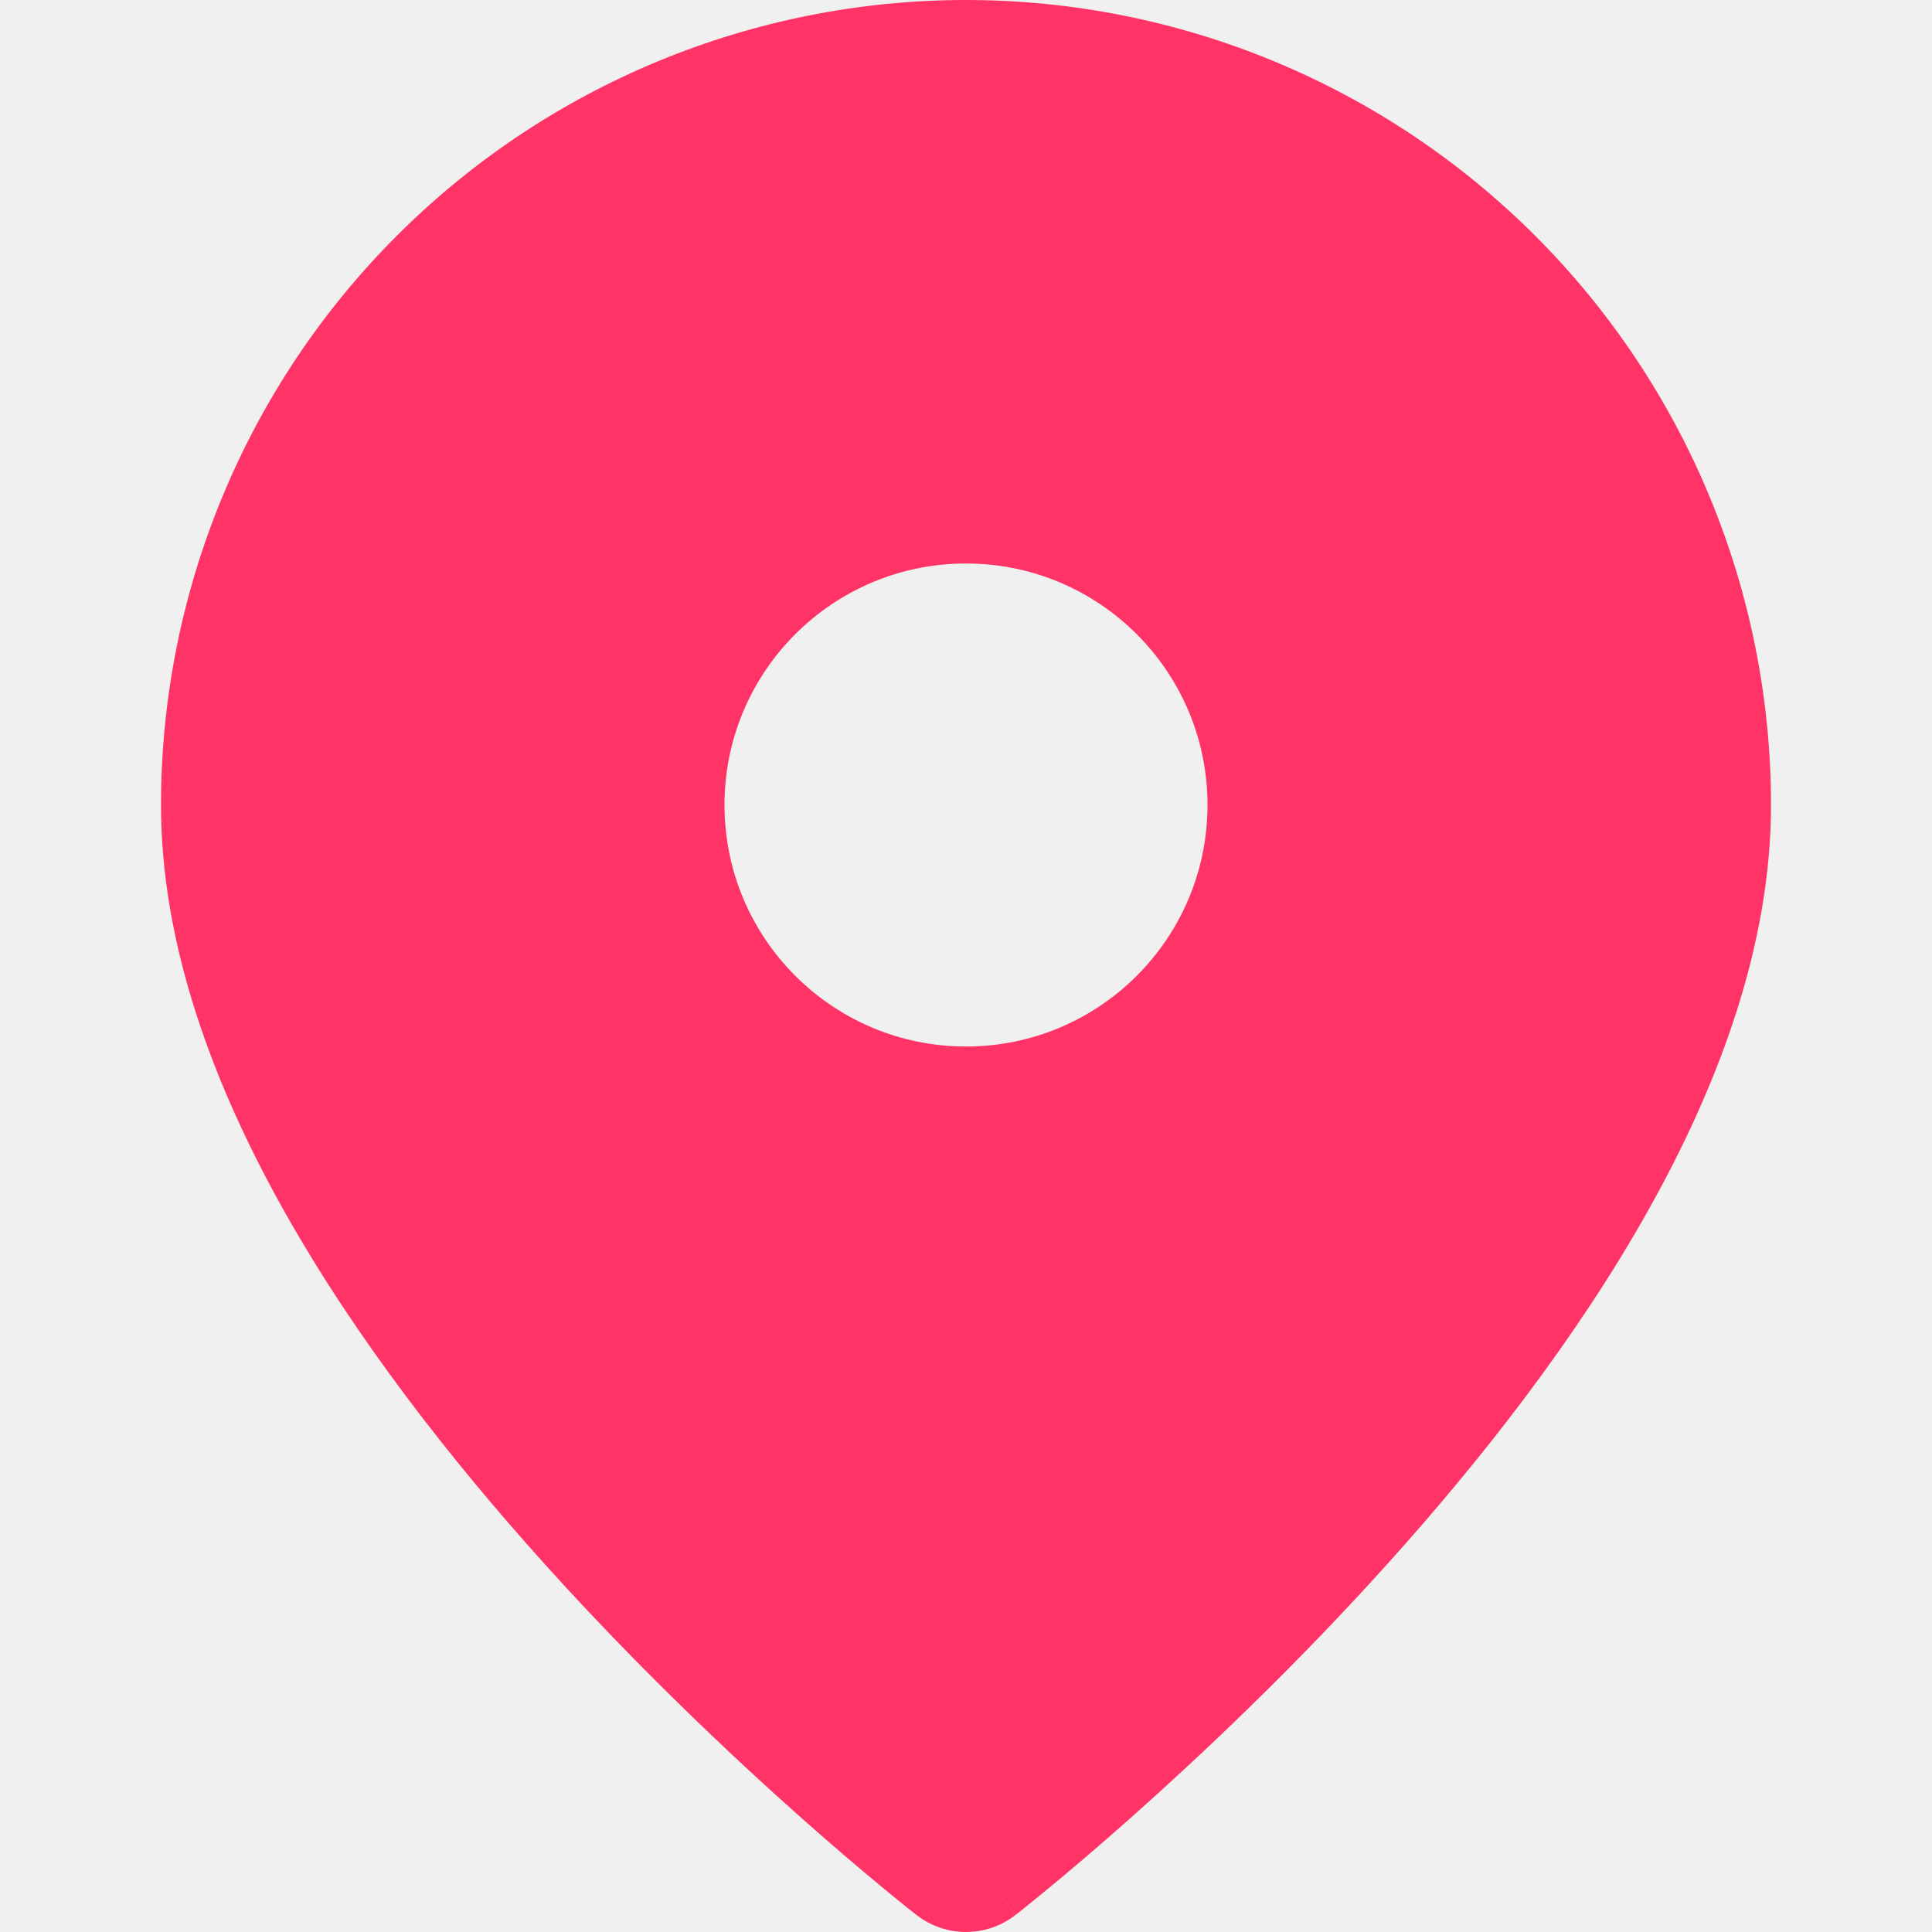
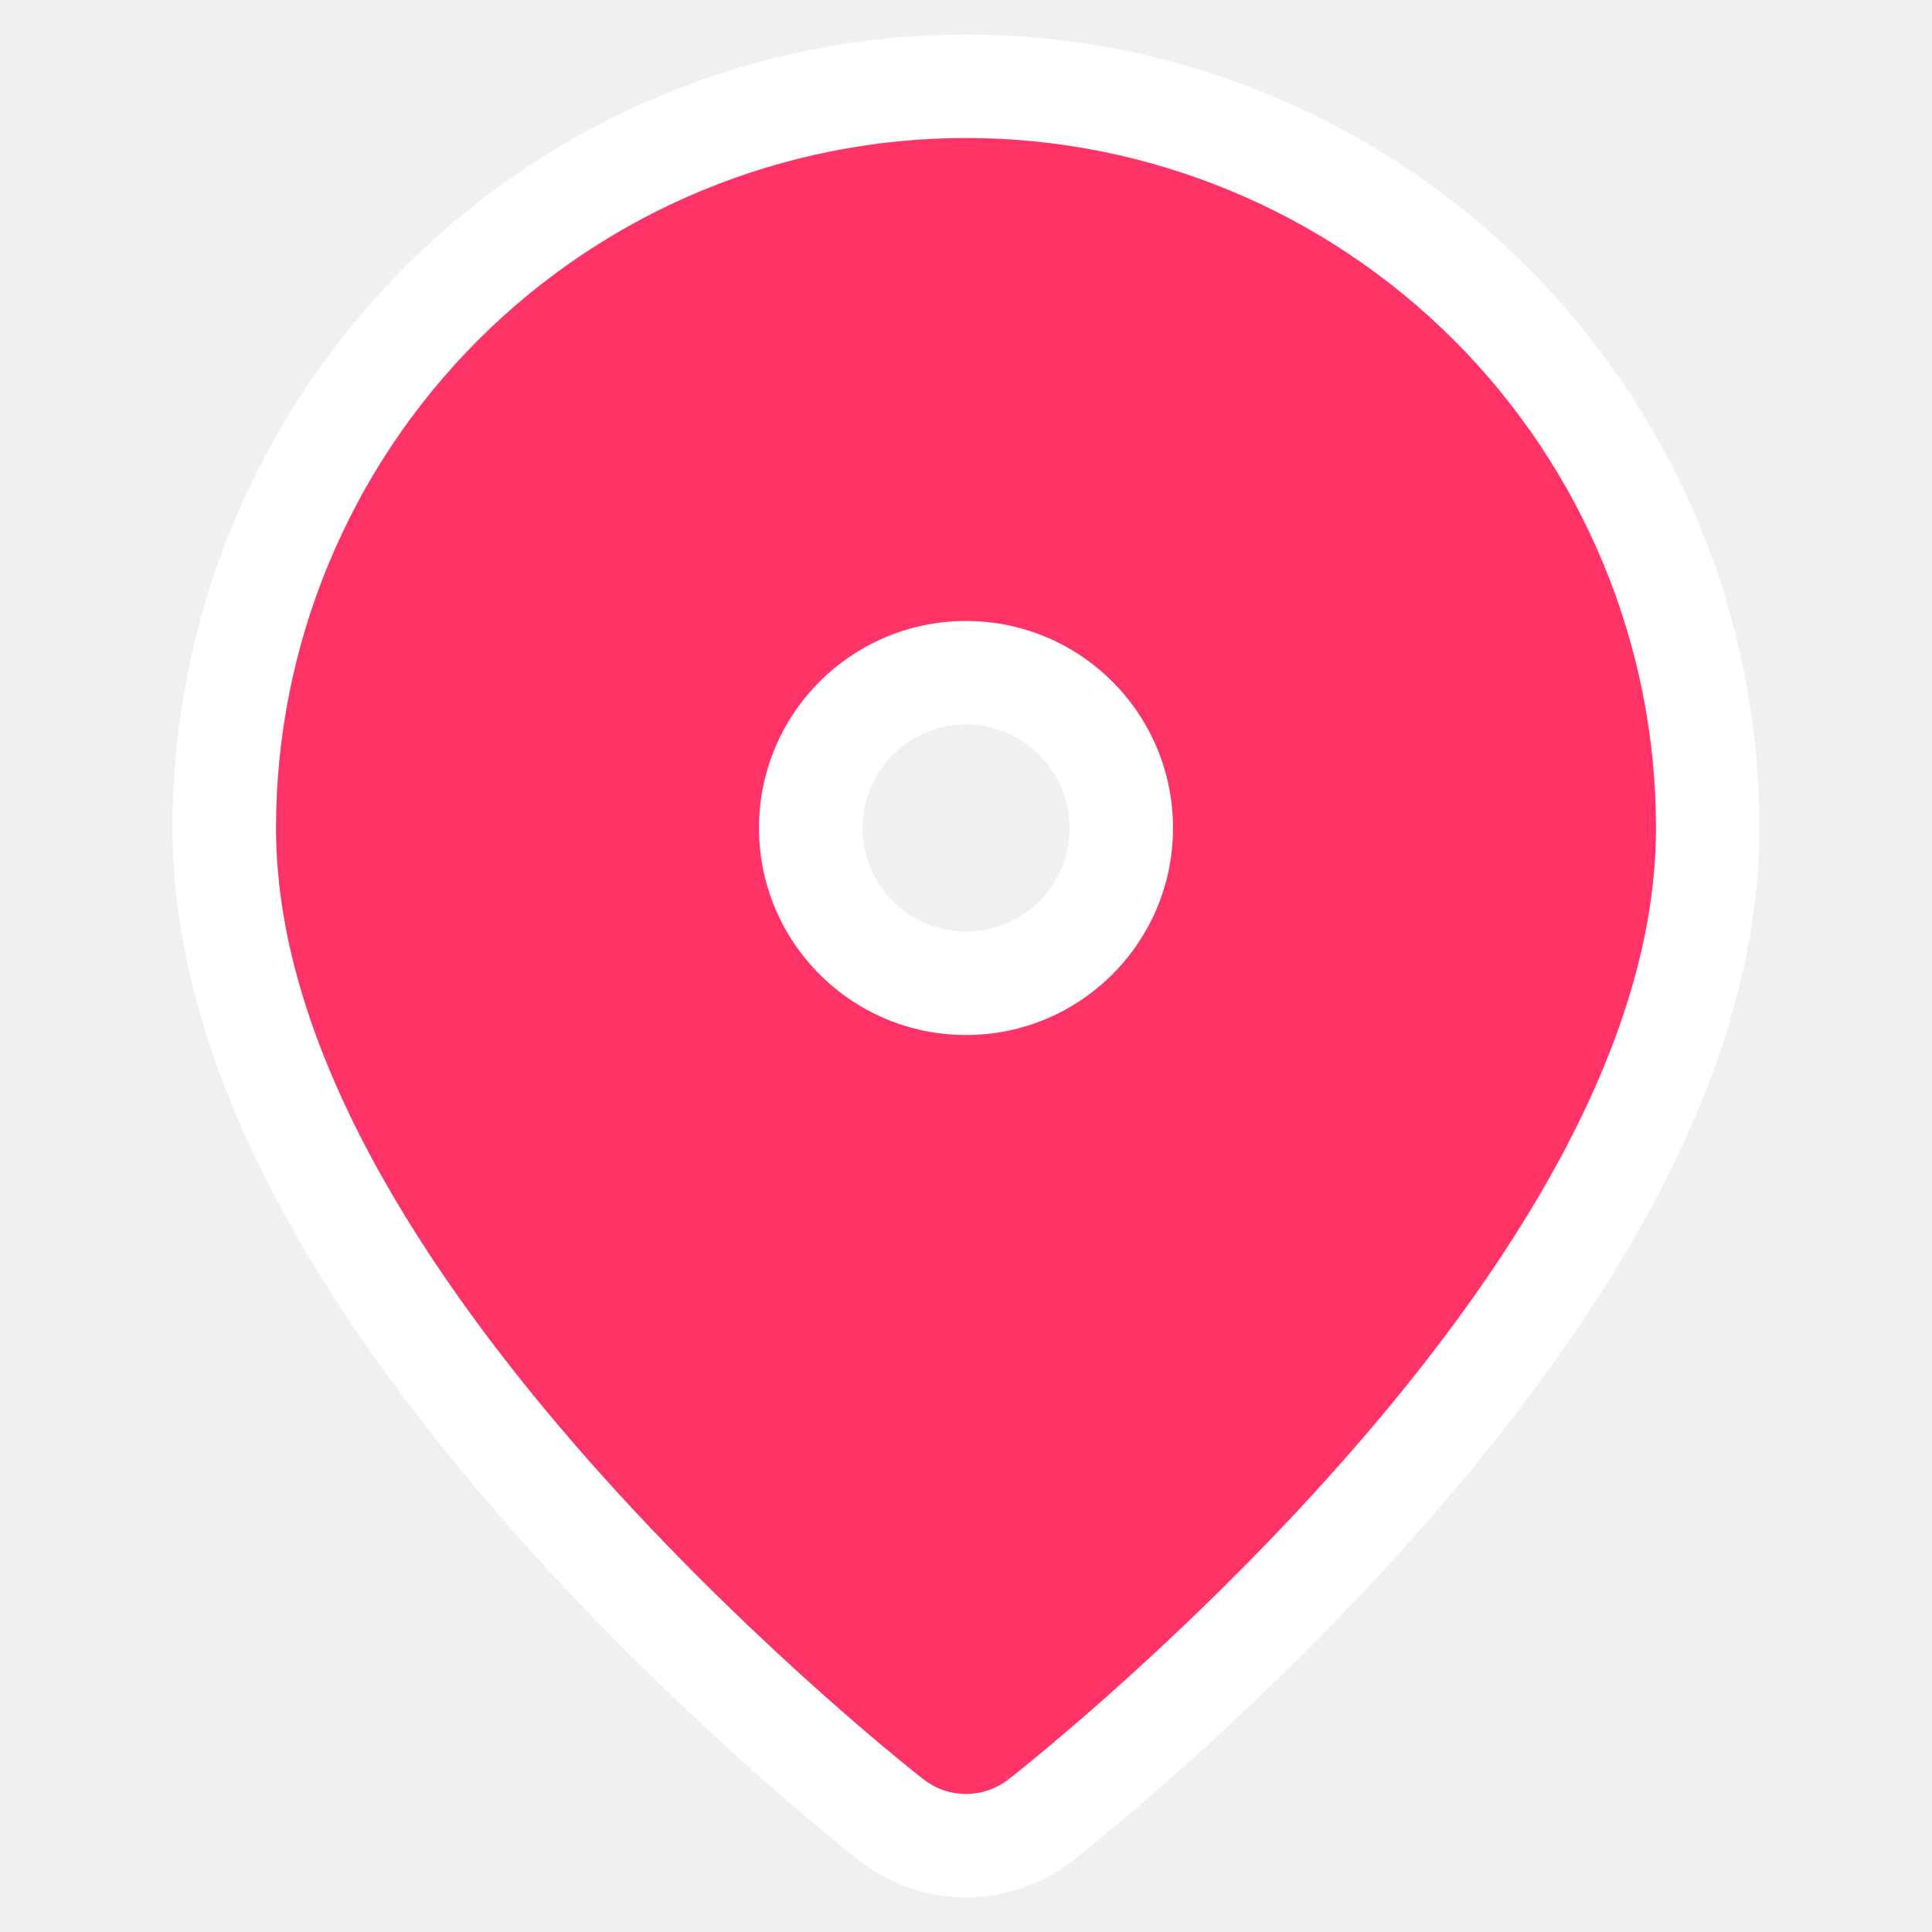
- <svg xmlns="http://www.w3.org/2000/svg" width="800px" height="800px" viewBox="0 0 24 24" fill="none">
-   <path fill-rule="evenodd" style="fill:#ff3366" clip-rule="evenodd" d="M11.386 23.789L11.383 23.787L11.377 23.782L11.355 23.765C11.336 23.75 11.309 23.729 11.274 23.701C11.205 23.645 11.104 23.564 10.977 23.459C10.722 23.249 10.361 22.944 9.929 22.56C9.067 21.793 7.913 20.704 6.757 19.419C5.603 18.137 4.427 16.639 3.535 15.053C2.648 13.476 2 11.739 2 10C2 7.348 3.054 4.804 4.929 2.929C6.804 1.054 9.348 0 12 0C14.652 0 17.196 1.054 19.071 2.929C20.946 4.804 22 7.348 22 10C22 11.739 21.352 13.476 20.465 15.053C19.573 16.639 18.397 18.137 17.243 19.419C16.087 20.704 14.933 21.793 14.071 22.56C13.639 22.944 13.278 23.249 13.023 23.459C12.896 23.564 12.795 23.645 12.726 23.701C12.691 23.729 12.664 23.75 12.645 23.765L12.623 23.782L12.617 23.787L12.615 23.788C12.615 23.788 12.614 23.789 12 23L12.614 23.789C12.253 24.07 11.747 24.07 11.386 23.789ZM12 23L11.386 23.789C11.386 23.789 11.386 23.789 12 23ZM15 10C15 11.657 13.657 13 12 13C10.343 13 9 11.657 9 10C9 8.343 10.343 7 12 7C13.657 7 15 8.343 15 10Z" fill="#000000" />
+ <svg xmlns="http://www.w3.org/2000/svg" width="800px" height="800px" viewBox="-2 -2 28 28" fill="none">
+   <path fill-rule="evenodd" clip-rule="evenodd" d="M11.386 23.789L11.383 23.787L11.377 23.782L11.355 23.765C11.336 23.75 11.309 23.729 11.274 23.701C11.205 23.645 11.104 23.564 10.977 23.459C10.722 23.249 10.361 22.944 9.929 22.56C9.067 21.793 7.913 20.704 6.757 19.419C5.603 18.137 4.427 16.639 3.535 15.053C2.648 13.476 2 11.739 2 10C2 7.348 3.054 4.804 4.929 2.929C6.804 1.054 9.348 0 12 0C14.652 0 17.196 1.054 19.071 2.929C20.946 4.804 22 7.348 22 10C22 11.739 21.352 13.476 20.465 15.053C19.573 16.639 18.397 18.137 17.243 19.419C16.087 20.704 14.933 21.793 14.071 22.56C13.639 22.944 13.278 23.249 13.023 23.459C12.896 23.564 12.795 23.645 12.726 23.701C12.691 23.729 12.664 23.75 12.645 23.765L12.623 23.782L12.617 23.787L12.615 23.788C12.615 23.788 12.614 23.789 12 23L12.614 23.789C12.253 24.07 11.747 24.07 11.386 23.789ZM12 23L11.386 23.789C11.386 23.789 11.386 23.789 12 23ZM15 10C15 11.657 13.657 13 12 13C10.343 13 9 11.657 9 10C9 8.343 10.343 7 12 7C13.657 7 15 8.343 15 10Z" fill="#ff3366" stroke="#ffffff" stroke-width="3" stroke-linejoin="round" paint-order="stroke" />
</svg>
